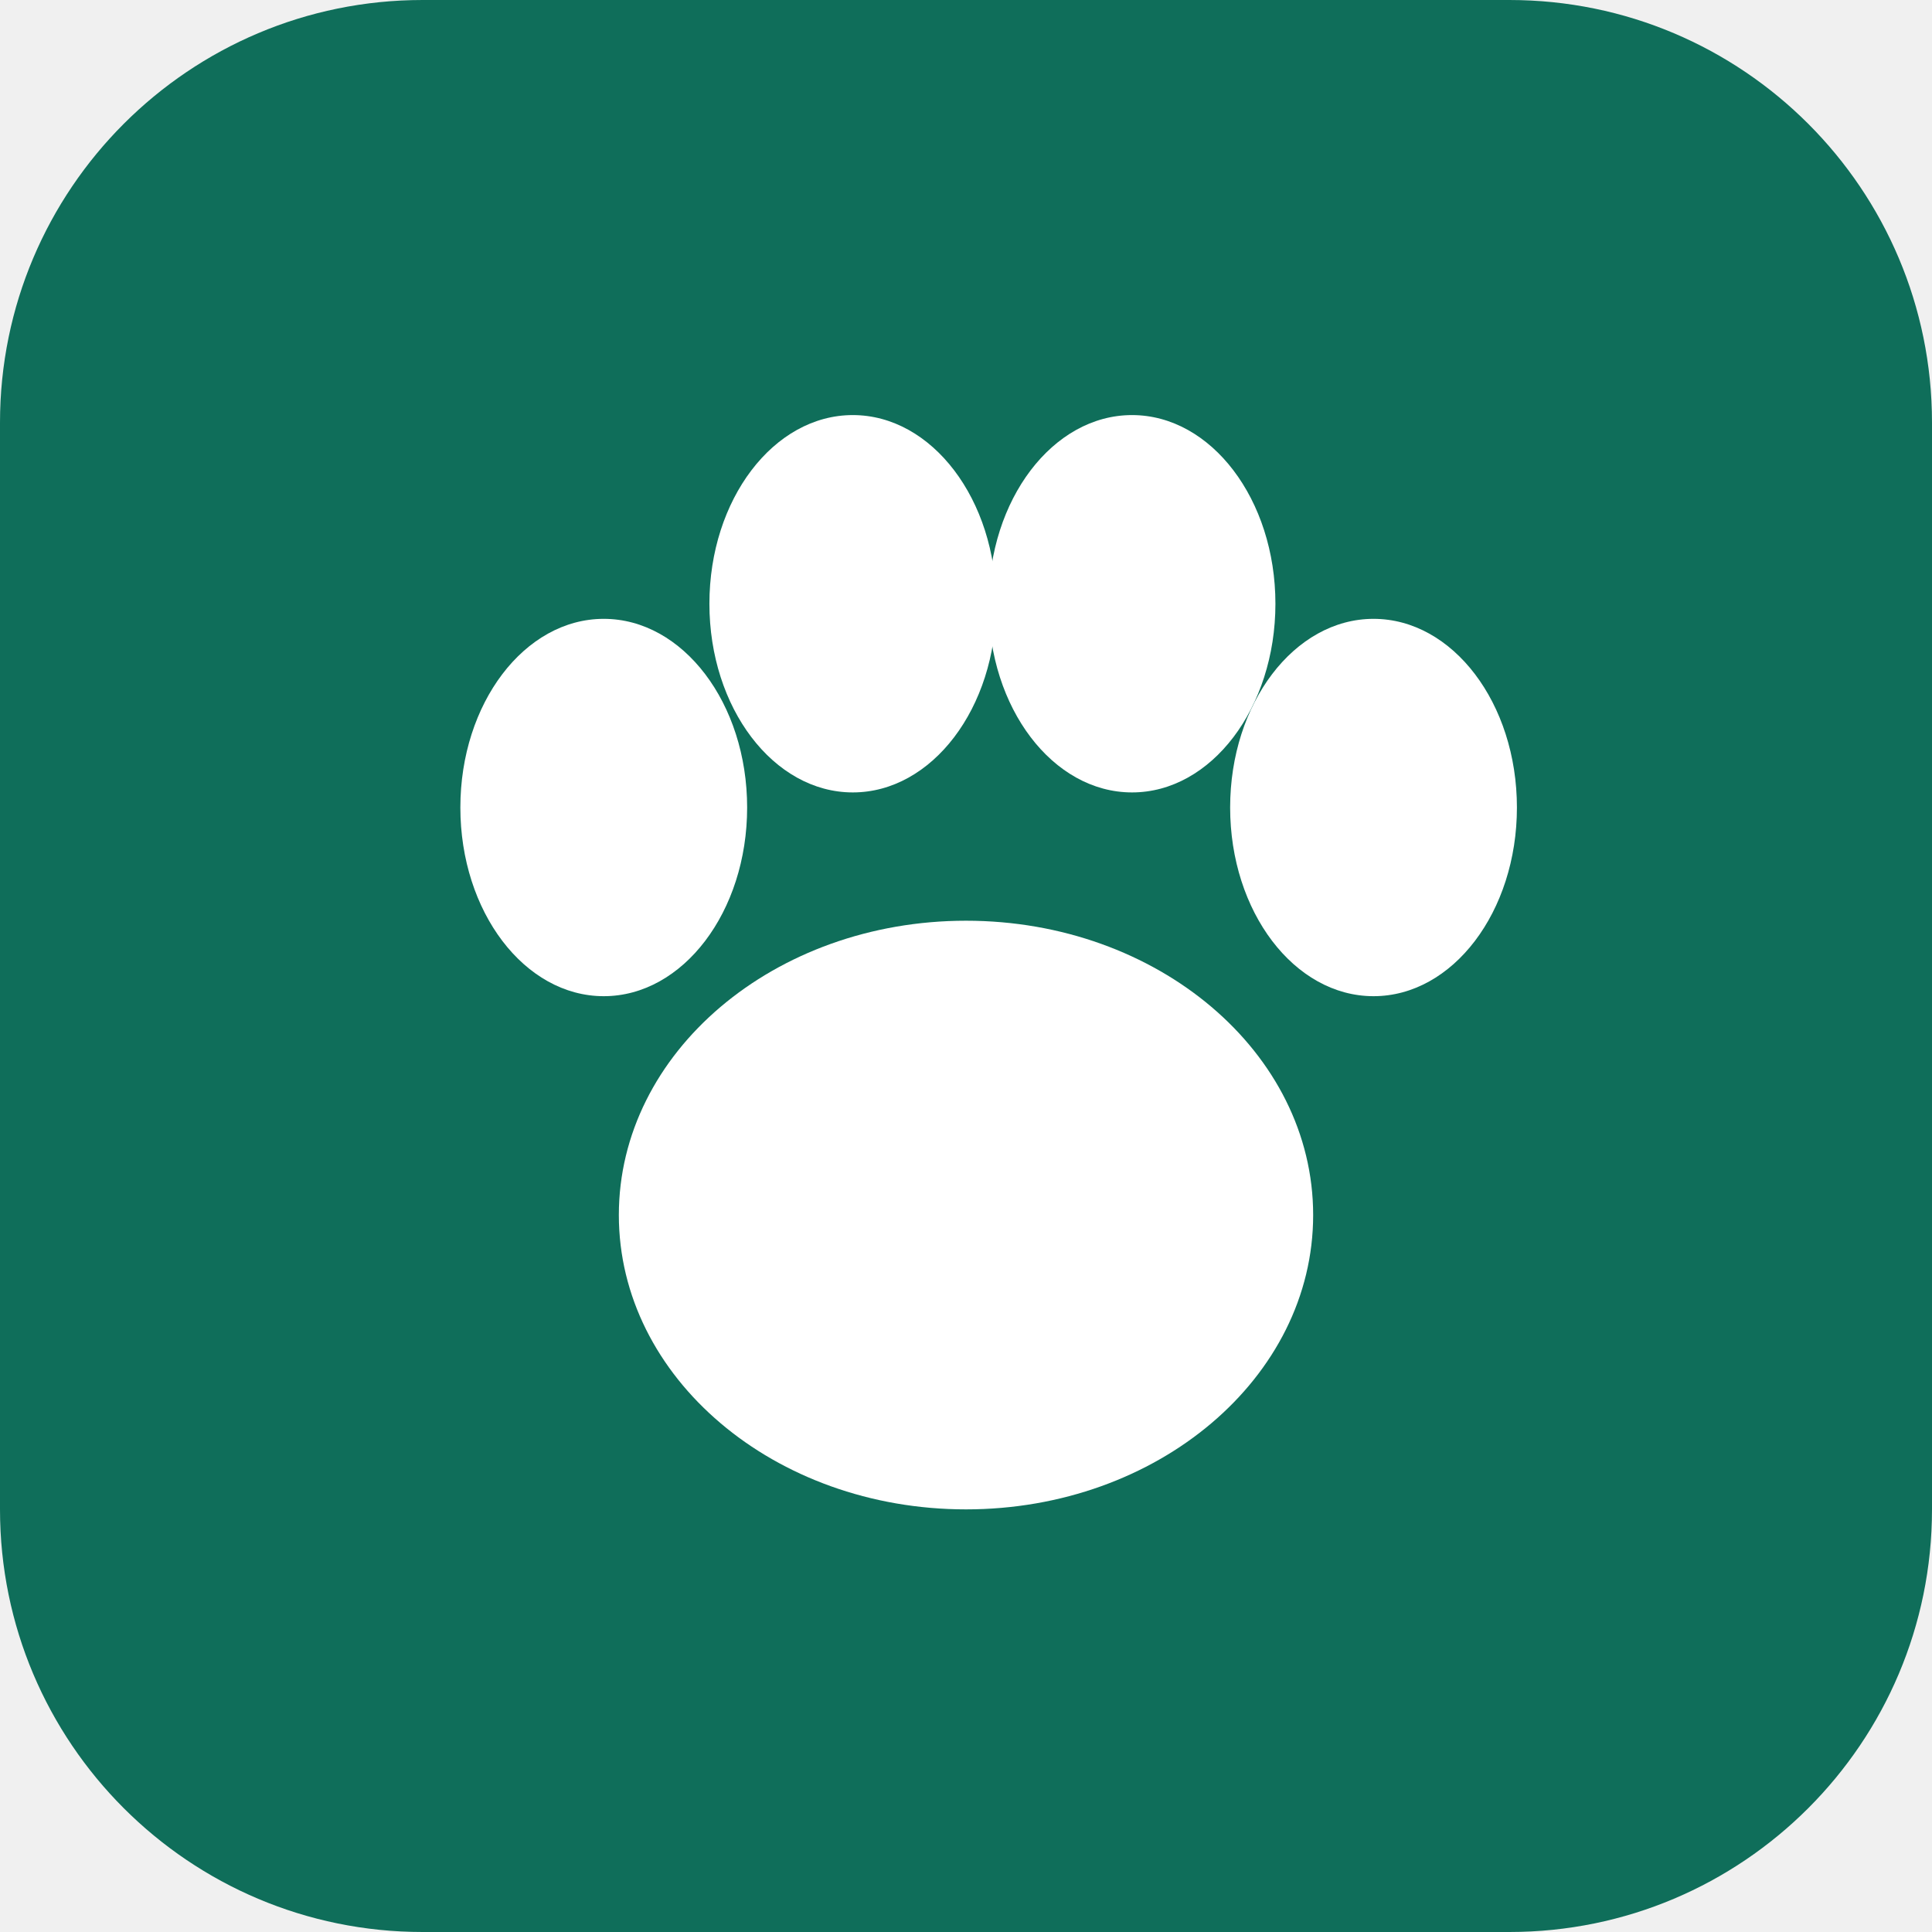
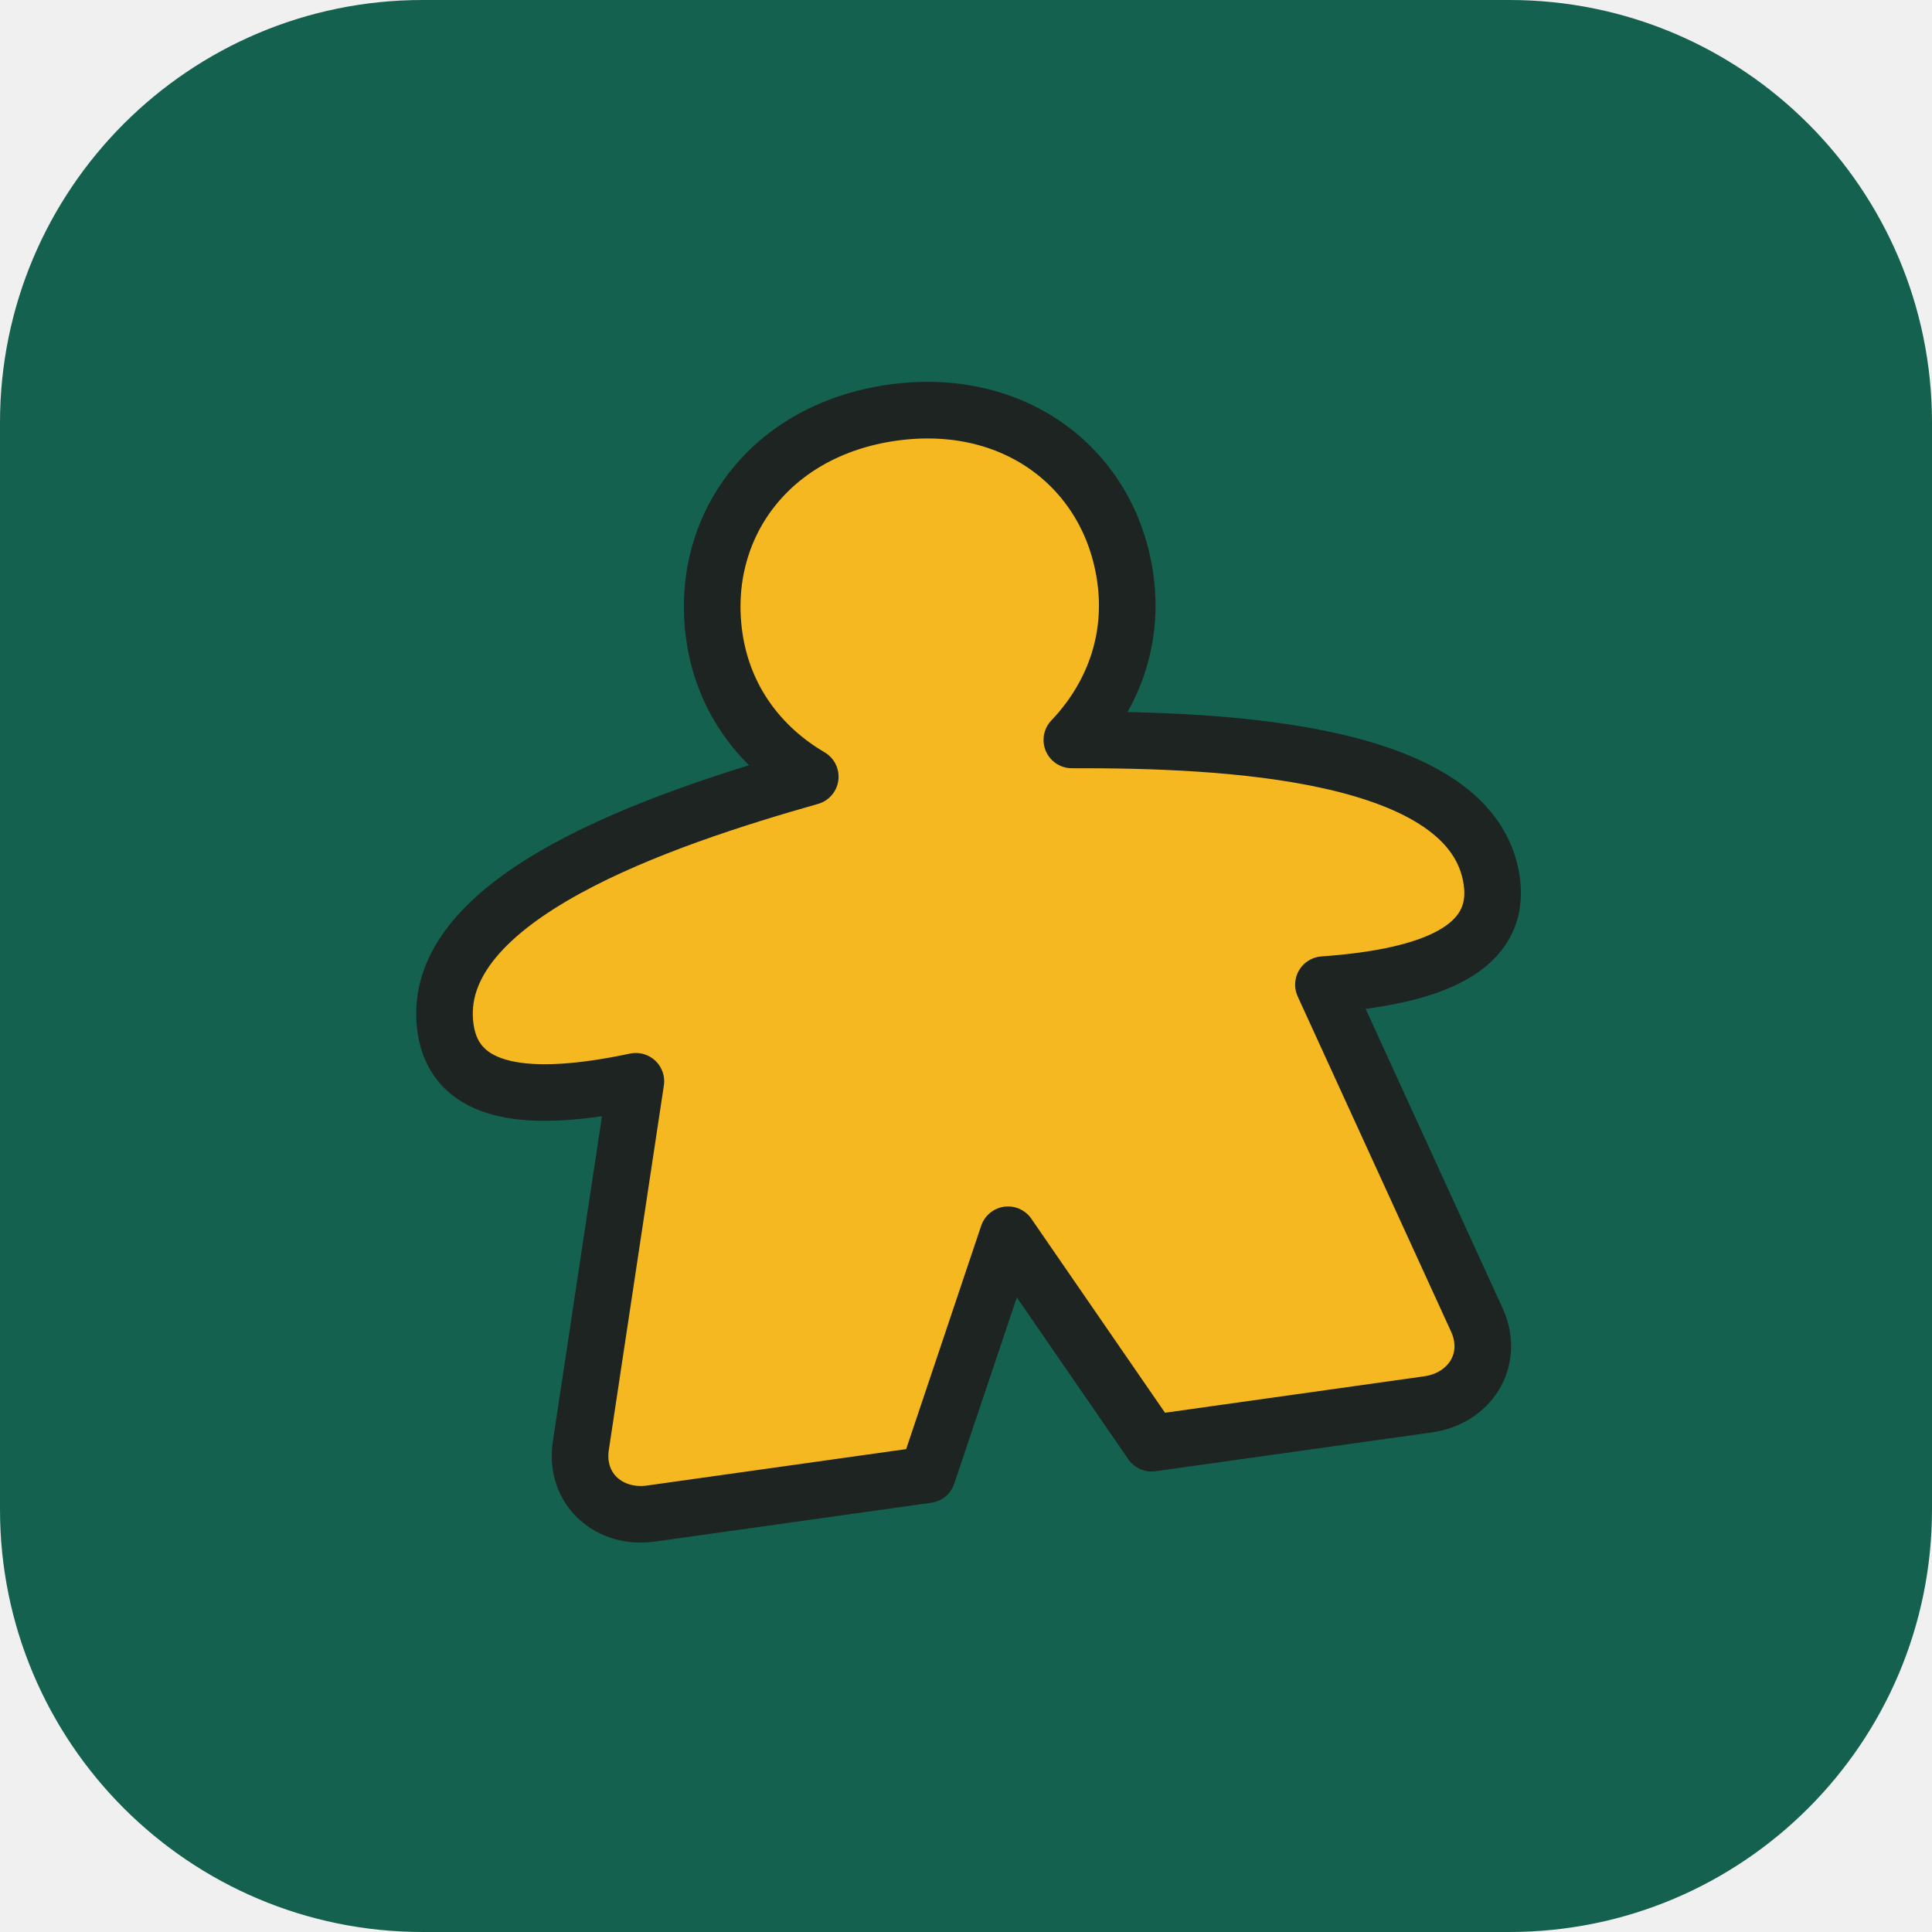
<svg xmlns="http://www.w3.org/2000/svg" viewBox="0 0 512 512">
-   <rect width="512" height="512" rx="112" fill="#0f6e5a" />
-   <g fill="#ffffff">
-     <ellipse cx="256" cy="322" rx="92" ry="78" />
-     <ellipse cx="160" cy="214" rx="38" ry="50" />
-     <ellipse cx="226" cy="160" rx="38" ry="50" />
-     <ellipse cx="300" cy="160" rx="38" ry="50" />
-     <ellipse cx="364" cy="214" rx="38" ry="50" />
+   <rect width="512" height="512" rx="112" fill="#14614f" />
+   <g transform="translate(96 88) scale(5) rotate(-8 32 32)">
+     <path d="M32 4c-6.6 0-11 4.6-11 10.4 0 3.4 1.6 6.2 4 8.1C17 23.6 4 26 4 33c0 3.6 3.8 4.6 9.6 4.2L8 56c-.6 2.2 1 4 3.2 4H26l6-12 6 12h14.8c2.2 0 3.8-1.8 3.2-4l-5.6-18.8C56.2 37.6 60 36.6 60 33c0-7-13-9.4-21-10.5 2.4-1.9 4-4.7 4-8.1C43 8.6 38.6 4 32 4z" fill="#F6B820" stroke="#1E2421" stroke-width="3" stroke-linejoin="round" />
  </g>
</svg>
